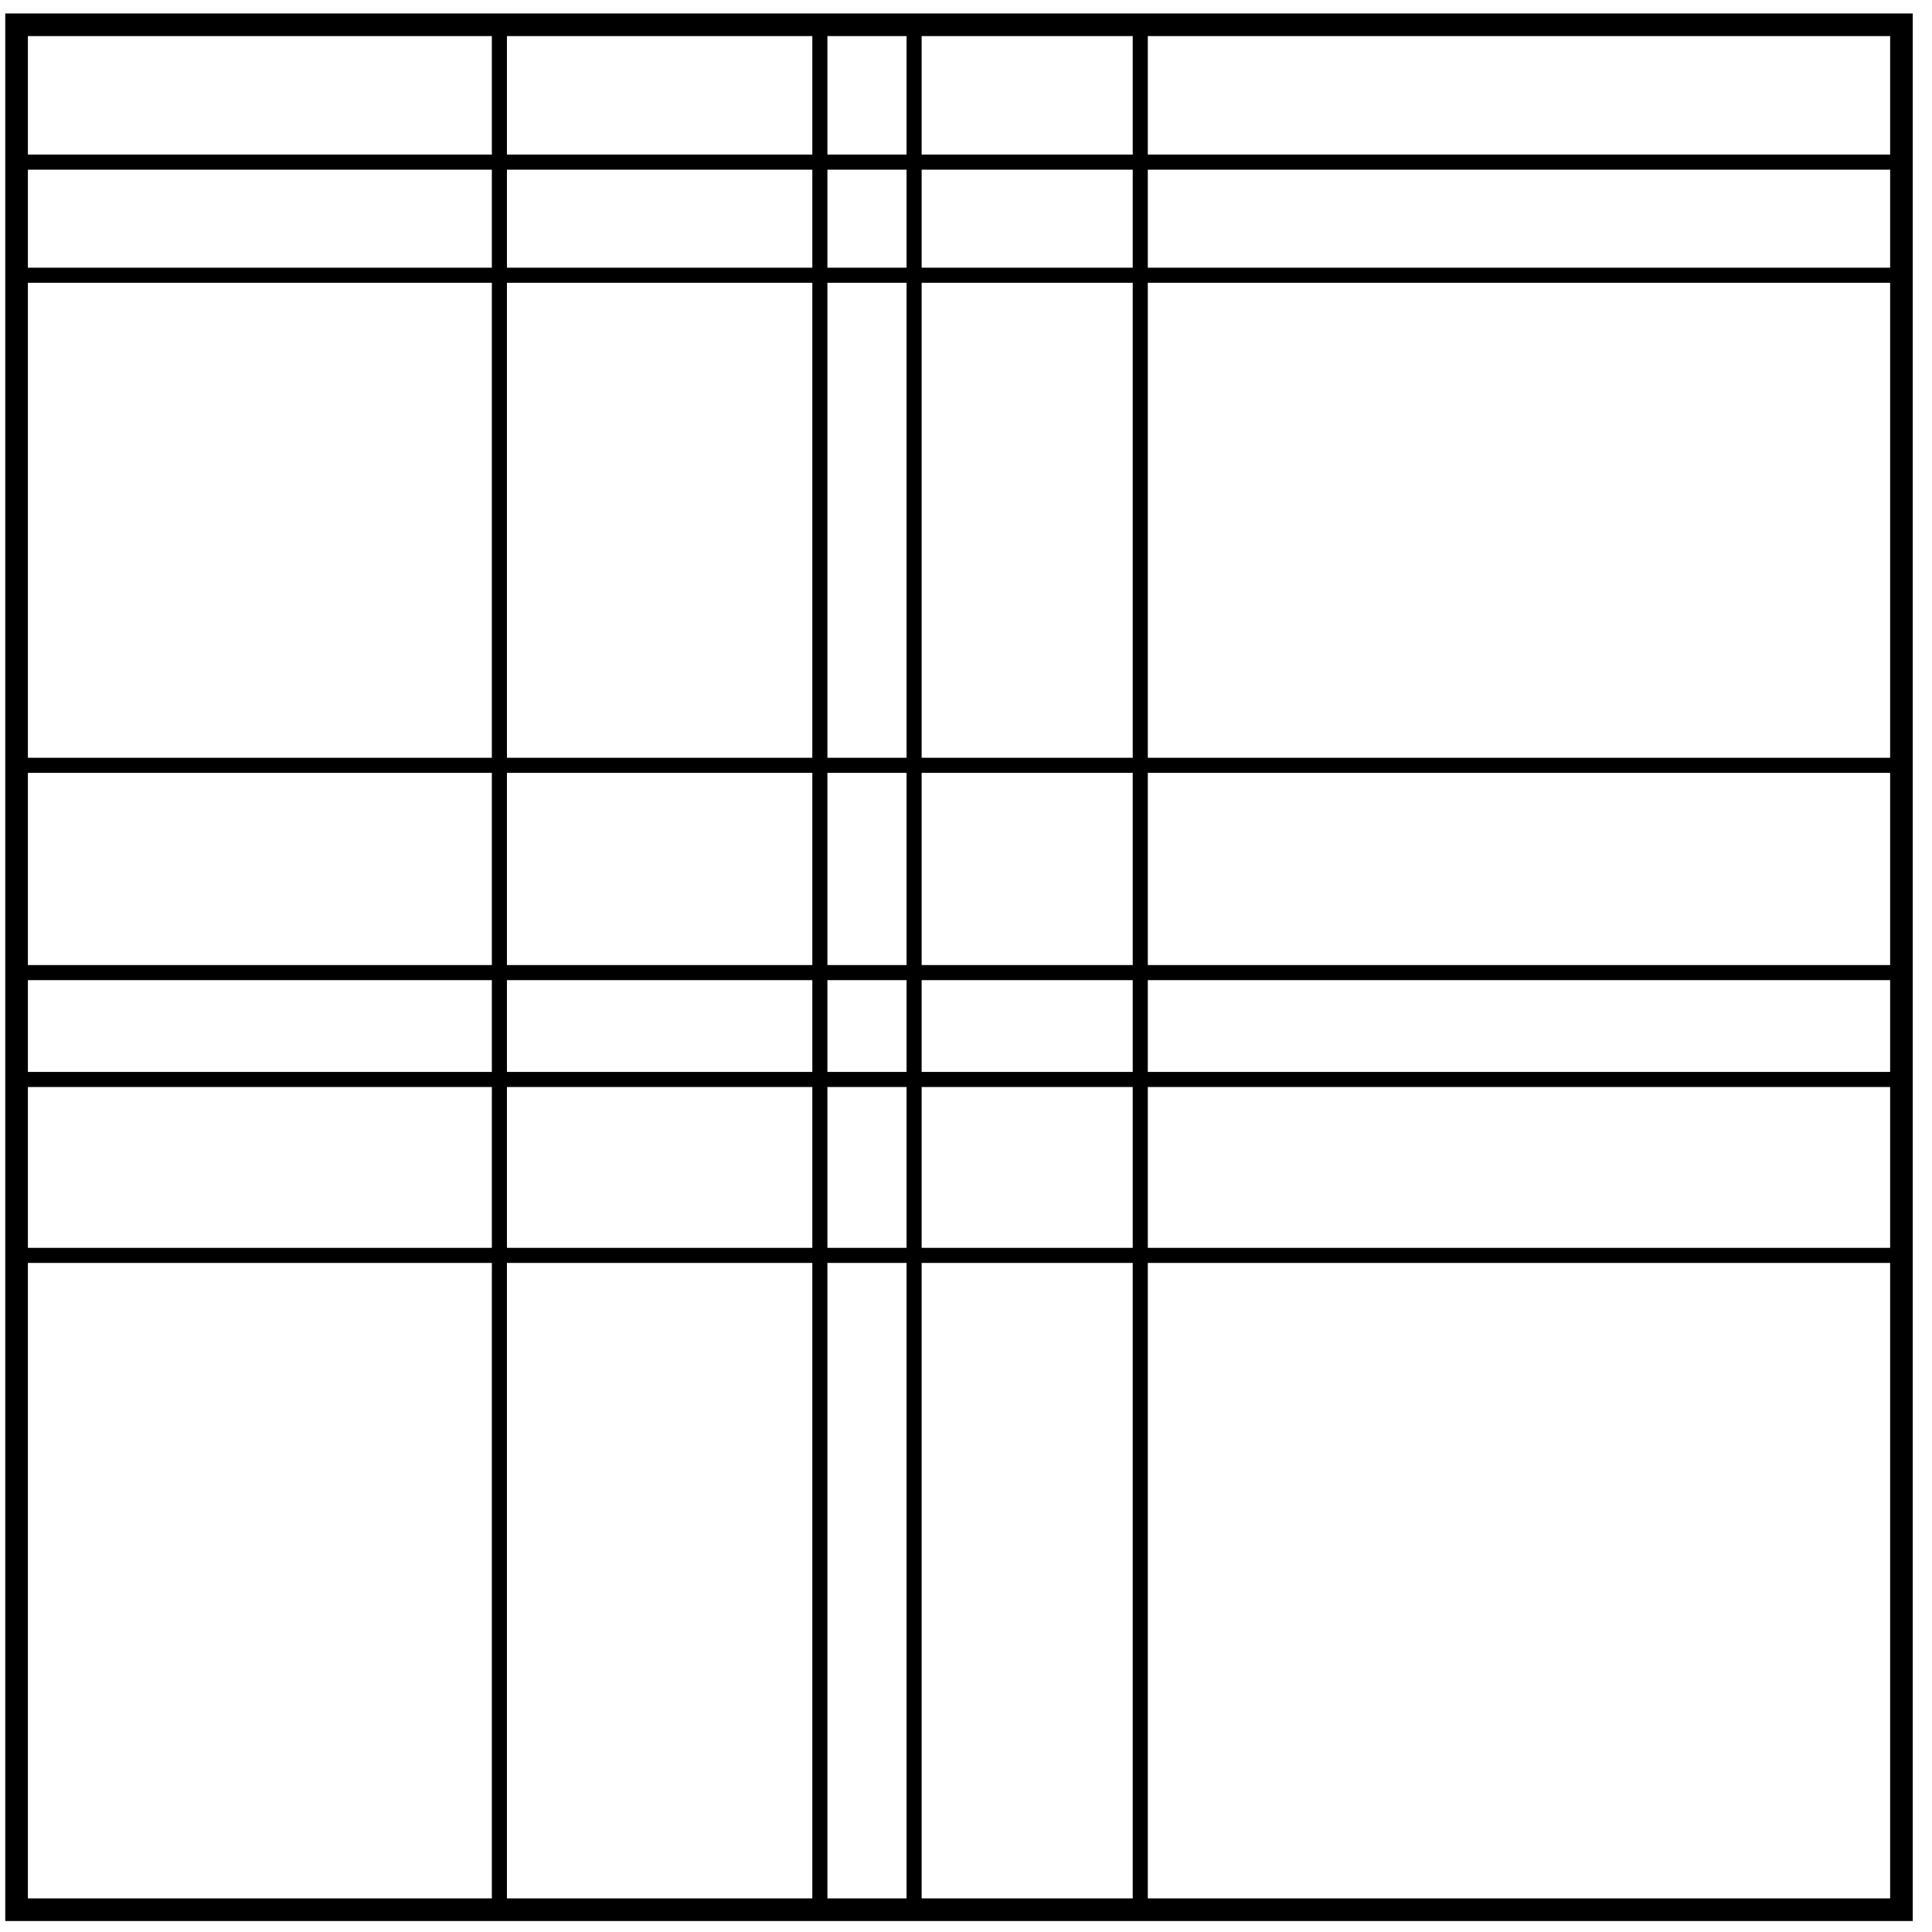
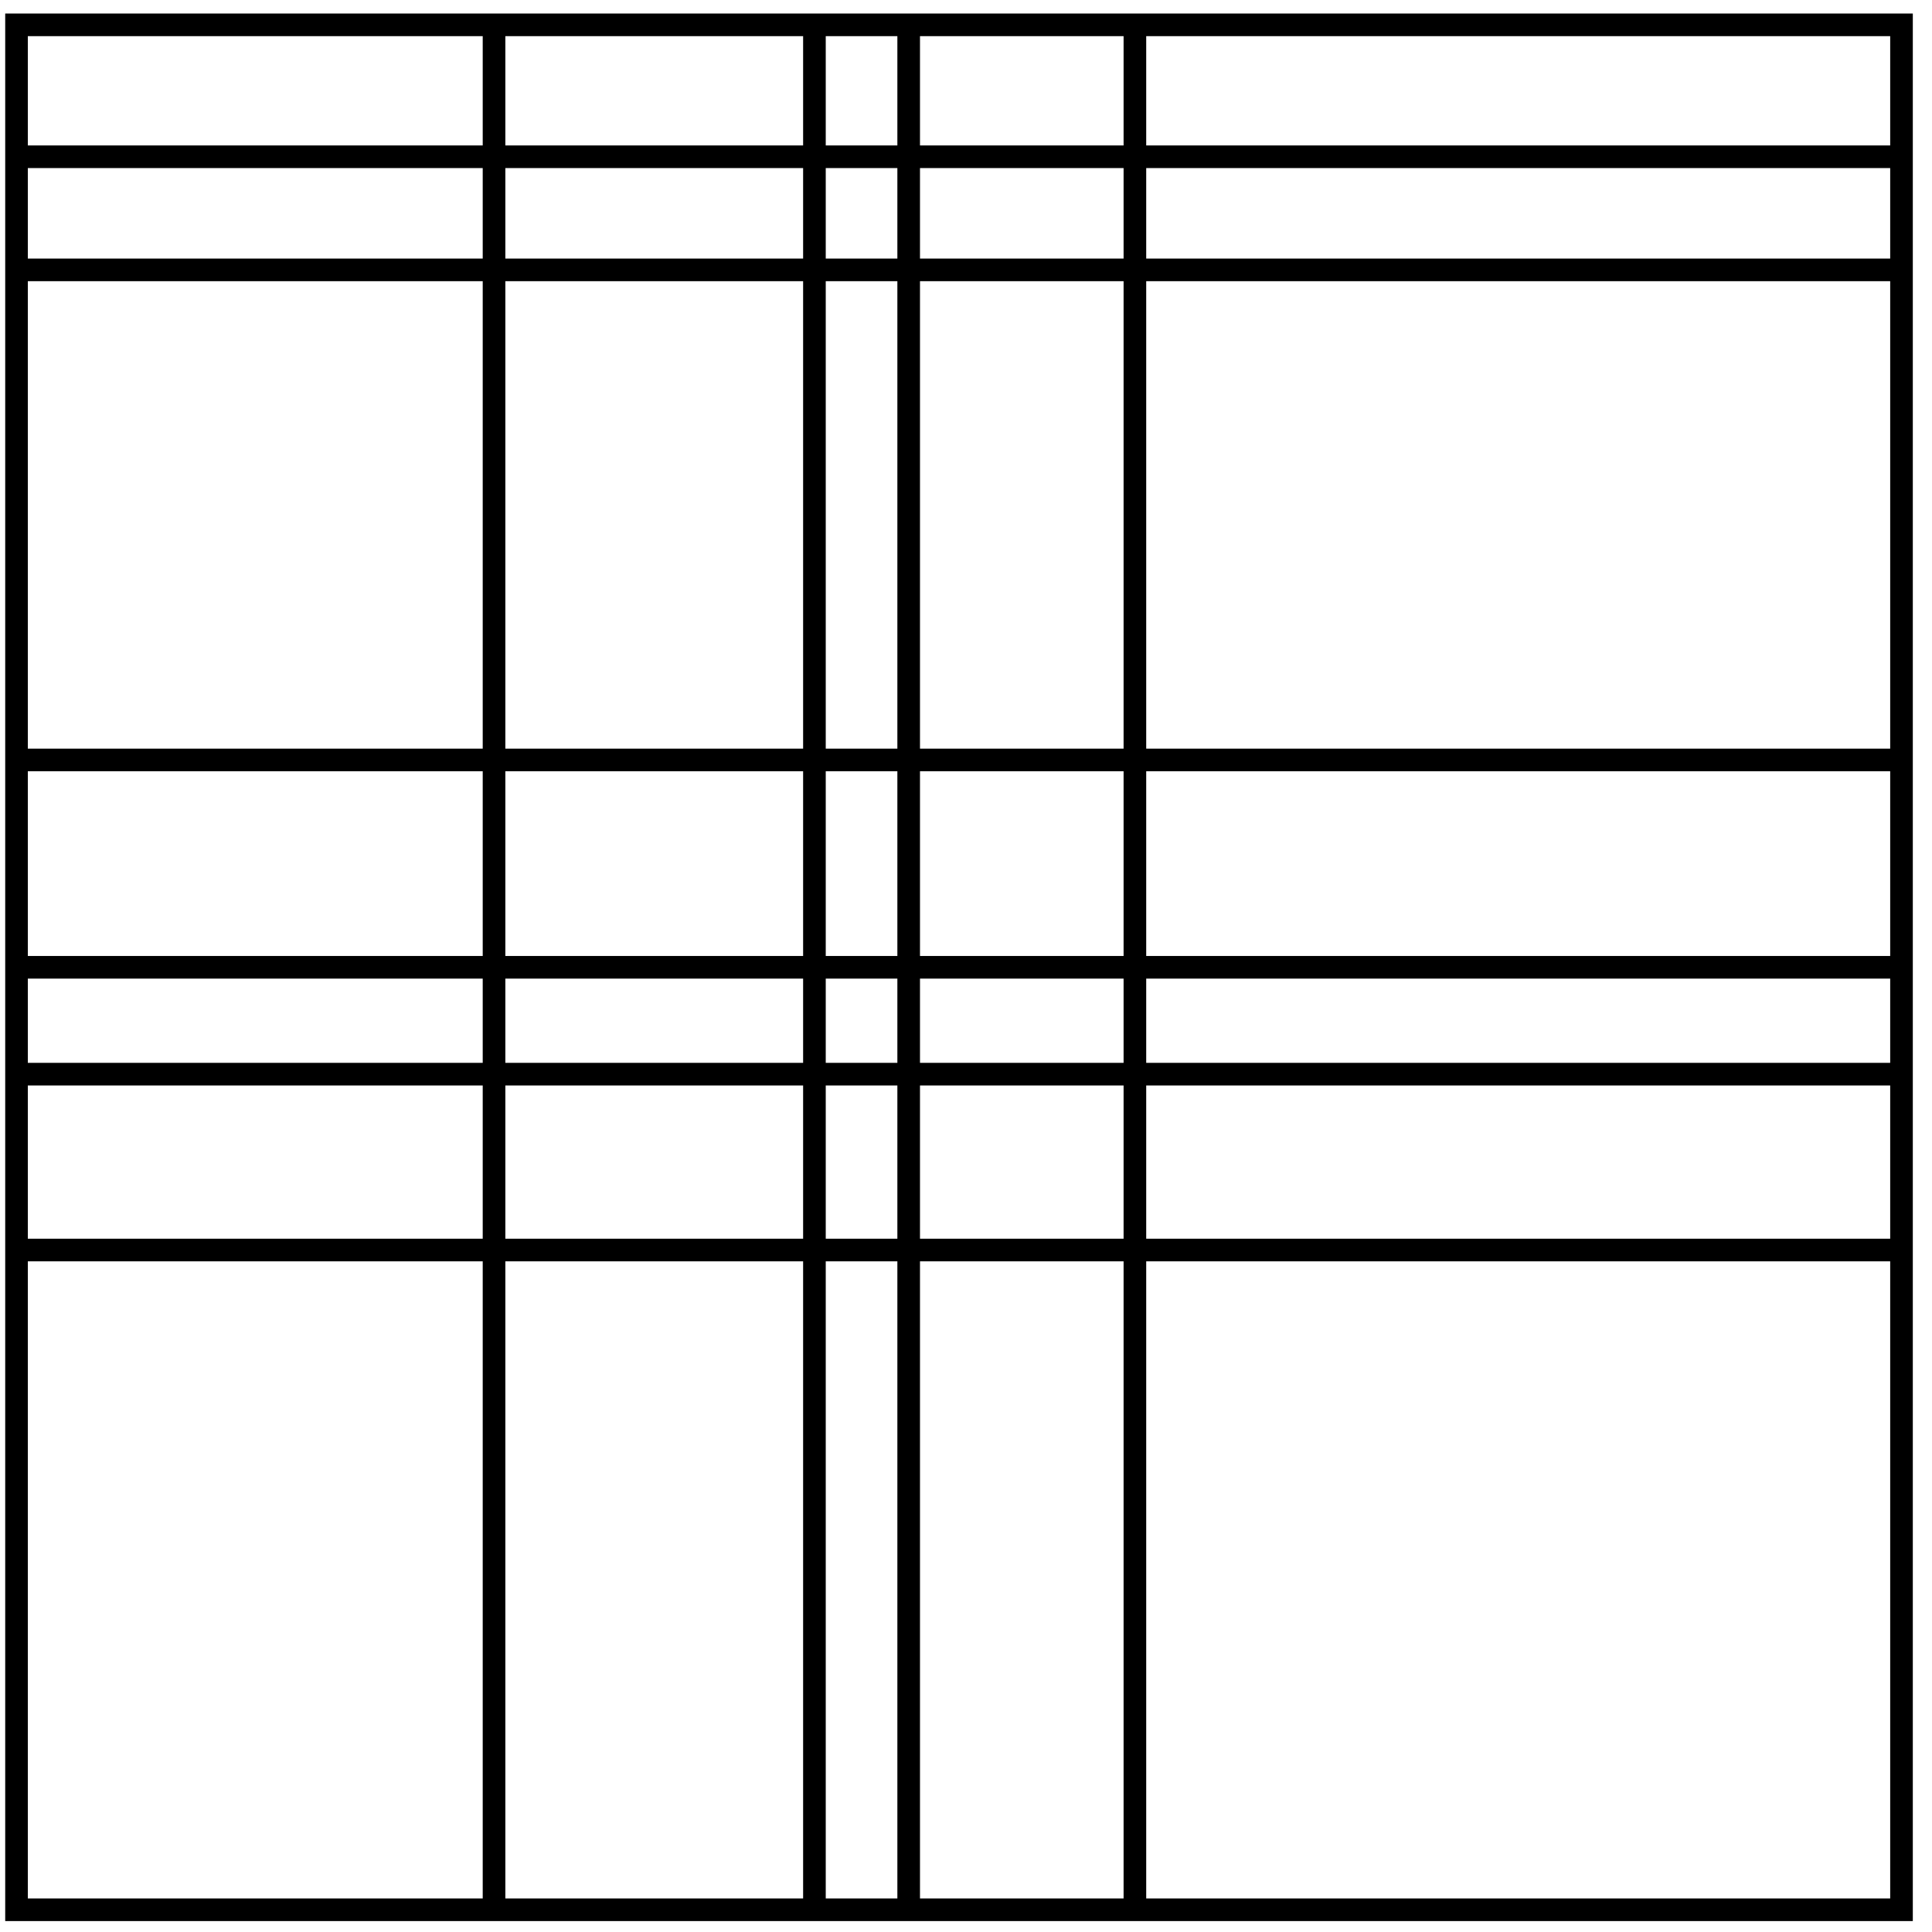
<svg xmlns="http://www.w3.org/2000/svg" width="177.7" height="177.7" viewBox="0.890 2.140 127.970 127.970">
  <defs>
    <clipPath id="clip-0">
      <path clip-rule="nonzero" d="M 0 0.48 L 130.086 0.48 L 130.086 131.289 L 0 131.289 Z M 0 0.48 " />
    </clipPath>
  </defs>
  <g clip-path="url(#clip-0)">

</g>
-   <path fill-rule="nonzero" fill="rgb(100%, 100%, 100%)" fill-opacity="1" stroke-width="2.1" stroke-linecap="butt" stroke-linejoin="miter" stroke="rgb(0%, 0%, 0%)" stroke-opacity="1" stroke-miterlimit="4" d="M 2.782 4.627 L 177.78 4.627 L 177.78 179.631 L 2.782 179.631 Z M 2.782 4.627 " transform="matrix(0.713423, 0, 0, 0.713423, 0.00385281, 0.480004)" />
-   <path fill="none" stroke-width="1.4" stroke-linecap="butt" stroke-linejoin="miter" stroke="rgb(0%, 0%, 0%)" stroke-opacity="1" stroke-miterlimit="10" d="M 47.108 4.631 L 47.108 179.629 " transform="matrix(0.713423, 0, 0, 0.713423, 0.360564, 0.836715)" />
-   <path fill="none" stroke-width="1.4" stroke-linecap="butt" stroke-linejoin="miter" stroke="rgb(0%, 0%, 0%)" stroke-opacity="1" stroke-miterlimit="10" d="M 76.862 4.631 L 76.862 179.629 " transform="matrix(0.713423, 0, 0, 0.713423, 0.360564, 0.836715)" />
-   <path fill="none" stroke-width="1.4" stroke-linecap="butt" stroke-linejoin="miter" stroke="rgb(0%, 0%, 0%)" stroke-opacity="1" stroke-miterlimit="10" d="M 85.611 4.631 L 85.611 179.629 " transform="matrix(0.713423, 0, 0, 0.713423, 0.360564, 0.836715)" />
-   <path fill="none" stroke-width="1.4" stroke-linecap="butt" stroke-linejoin="miter" stroke="rgb(0%, 0%, 0%)" stroke-opacity="1" stroke-miterlimit="10" d="M 106.609 4.631 L 106.609 179.629 " transform="matrix(0.713423, 0, 0, 0.713423, 0.360564, 0.836715)" />
-   <path fill="none" stroke-width="1.4" stroke-linecap="butt" stroke-linejoin="miter" stroke="rgb(0%, 0%, 0%)" stroke-opacity="1" stroke-miterlimit="10" d="M 2.78 16.879 L 177.778 16.879 " transform="matrix(0.713423, 0, 0, 0.713423, 0.360564, 0.836715)" />
-   <path fill="none" stroke-width="1.4" stroke-linecap="butt" stroke-linejoin="miter" stroke="rgb(0%, 0%, 0%)" stroke-opacity="1" stroke-miterlimit="10" d="M 2.78 27.381 L 177.778 27.381 " transform="matrix(0.713423, 0, 0, 0.713423, 0.360564, 0.836715)" />
-   <path fill="none" stroke-width="1.4" stroke-linecap="butt" stroke-linejoin="miter" stroke="rgb(0%, 0%, 0%)" stroke-opacity="1" stroke-miterlimit="10" d="M 2.78 72.882 L 177.778 72.882 " transform="matrix(0.713423, 0, 0, 0.713423, 0.360564, 0.836715)" />
-   <path fill="none" stroke-width="1.4" stroke-linecap="butt" stroke-linejoin="miter" stroke="rgb(0%, 0%, 0%)" stroke-opacity="1" stroke-miterlimit="10" d="M 2.78 92.127 L 177.778 92.127 " transform="matrix(0.713423, 0, 0, 0.713423, 0.360564, 0.836715)" />
-   <path fill="none" stroke-width="1.4" stroke-linecap="butt" stroke-linejoin="miter" stroke="rgb(0%, 0%, 0%)" stroke-opacity="1" stroke-miterlimit="10" d="M 2.78 102.049 L 177.778 102.049 " transform="matrix(0.713423, 0, 0, 0.713423, 0.360564, 0.836715)" />
-   <path fill="none" stroke-width="1.4" stroke-linecap="butt" stroke-linejoin="miter" stroke="rgb(0%, 0%, 0%)" stroke-opacity="1" stroke-miterlimit="10" d="M 2.78 118.382 L 177.778 118.382 " transform="matrix(0.713423, 0, 0, 0.713423, 0.360564, 0.836715)" />
+   <path fill-rule="nonzero" fill="rgb(100%, 100%, 100%)" fill-opacity="1" stroke-width="2.1" stroke-linecap="butt" stroke-linejoin="miter" stroke="rgb(0%, 0%, 0%)" stroke-opacity="1" stroke-miterlimit="4" d="M 2.78 4.633 L 177.781 4.633 L 177.781 179.628 L 2.78 179.628 Z M 2.78 4.633 " transform="matrix(0.713457, 0, 0, 0.713457, 0.000744243, 0.480004)" />
+   <path fill="none" stroke-width="2.1" stroke-linecap="butt" stroke-linejoin="miter" stroke="rgb(0%, 0%, 0%)" stroke-opacity="1" stroke-miterlimit="10" d="M 47.112 4.633 L 47.112 179.628 " transform="matrix(0.713457, 0, 0, 0.713457, 0.000744243, 0.480004)" />
+   <path fill="none" stroke-width="2.1" stroke-linecap="butt" stroke-linejoin="miter" stroke="rgb(0%, 0%, 0%)" stroke-opacity="1" stroke-miterlimit="10" d="M 76.858 4.633 L 76.858 179.628 " transform="matrix(0.713457, 0, 0, 0.713457, 0.000744243, 0.480004)" />
+   <path fill="none" stroke-width="2.1" stroke-linecap="butt" stroke-linejoin="miter" stroke="rgb(0%, 0%, 0%)" stroke-opacity="1" stroke-miterlimit="10" d="M 85.608 4.633 L 85.608 179.628 " transform="matrix(0.713457, 0, 0, 0.713457, 0.000744243, 0.480004)" />
+   <path fill="none" stroke-width="2.1" stroke-linecap="butt" stroke-linejoin="miter" stroke="rgb(0%, 0%, 0%)" stroke-opacity="1" stroke-miterlimit="10" d="M 106.61 4.633 L 106.61 179.628 " transform="matrix(0.713457, 0, 0, 0.713457, 0.000744243, 0.480004)" />
+   <path fill="none" stroke-width="2.1" stroke-linecap="butt" stroke-linejoin="miter" stroke="rgb(0%, 0%, 0%)" stroke-opacity="1" stroke-miterlimit="10" d="M 2.78 16.88 L 177.781 16.88 " transform="matrix(0.713457, 0, 0, 0.713457, 0.000744243, 0.480004)" />
+   <path fill="none" stroke-width="2.1" stroke-linecap="butt" stroke-linejoin="miter" stroke="rgb(0%, 0%, 0%)" stroke-opacity="1" stroke-miterlimit="10" d="M 2.78 27.382 L 177.781 27.382 " transform="matrix(0.713457, 0, 0, 0.713457, 0.000744243, 0.480004)" />
+   <path fill="none" stroke-width="2.1" stroke-linecap="butt" stroke-linejoin="miter" stroke="rgb(0%, 0%, 0%)" stroke-opacity="1" stroke-miterlimit="10" d="M 2.78 72.88 L 177.781 72.88 " transform="matrix(0.713457, 0, 0, 0.713457, 0.000744243, 0.480004)" />
+   <path fill="none" stroke-width="2.1" stroke-linecap="butt" stroke-linejoin="miter" stroke="rgb(0%, 0%, 0%)" stroke-opacity="1" stroke-miterlimit="10" d="M 2.78 92.13 L 177.781 92.13 " transform="matrix(0.713457, 0, 0, 0.713457, 0.000744243, 0.480004)" />
+   <path fill="none" stroke-width="2.1" stroke-linecap="butt" stroke-linejoin="miter" stroke="rgb(0%, 0%, 0%)" stroke-opacity="1" stroke-miterlimit="10" d="M 2.78 102.051 L 177.781 102.051 " transform="matrix(0.713457, 0, 0, 0.713457, 0.000744243, 0.480004)" />
+   <path fill="none" stroke-width="2.1" stroke-linecap="butt" stroke-linejoin="miter" stroke="rgb(0%, 0%, 0%)" stroke-opacity="1" stroke-miterlimit="10" d="M 2.78 118.378 L 177.781 118.378 " transform="matrix(0.713457, 0, 0, 0.713457, 0.000744243, 0.480004)" />
</svg>
